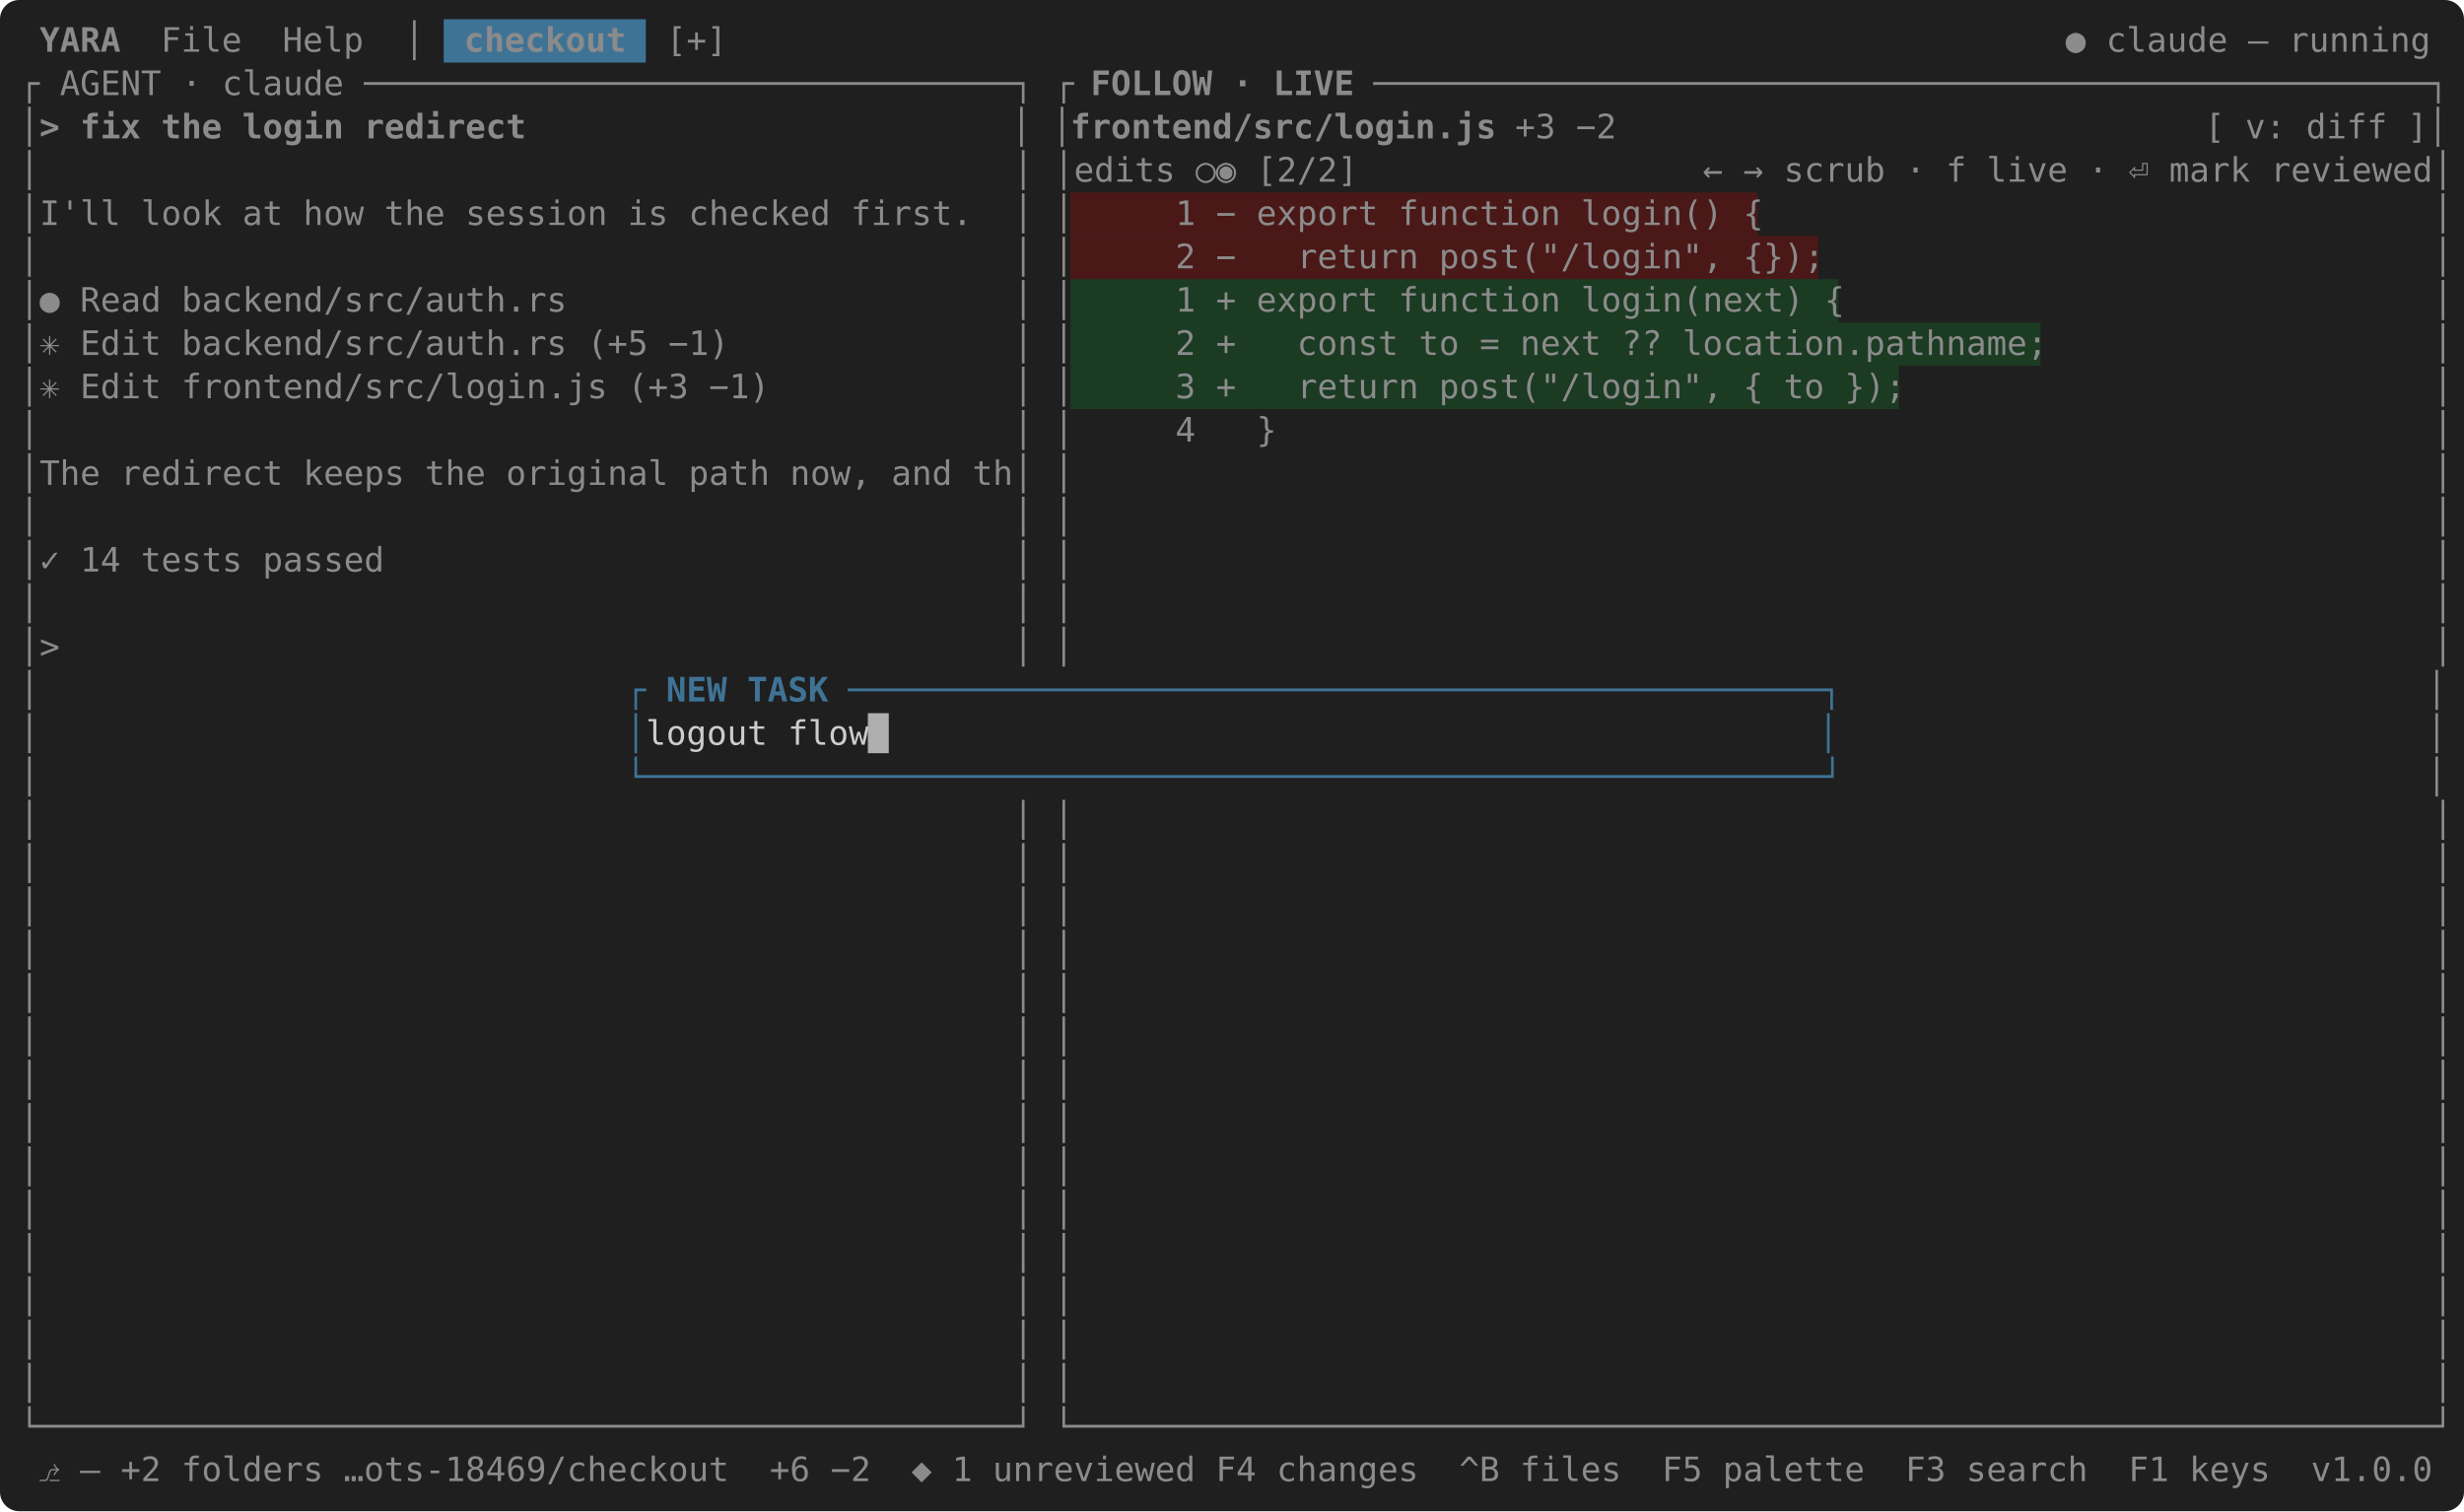
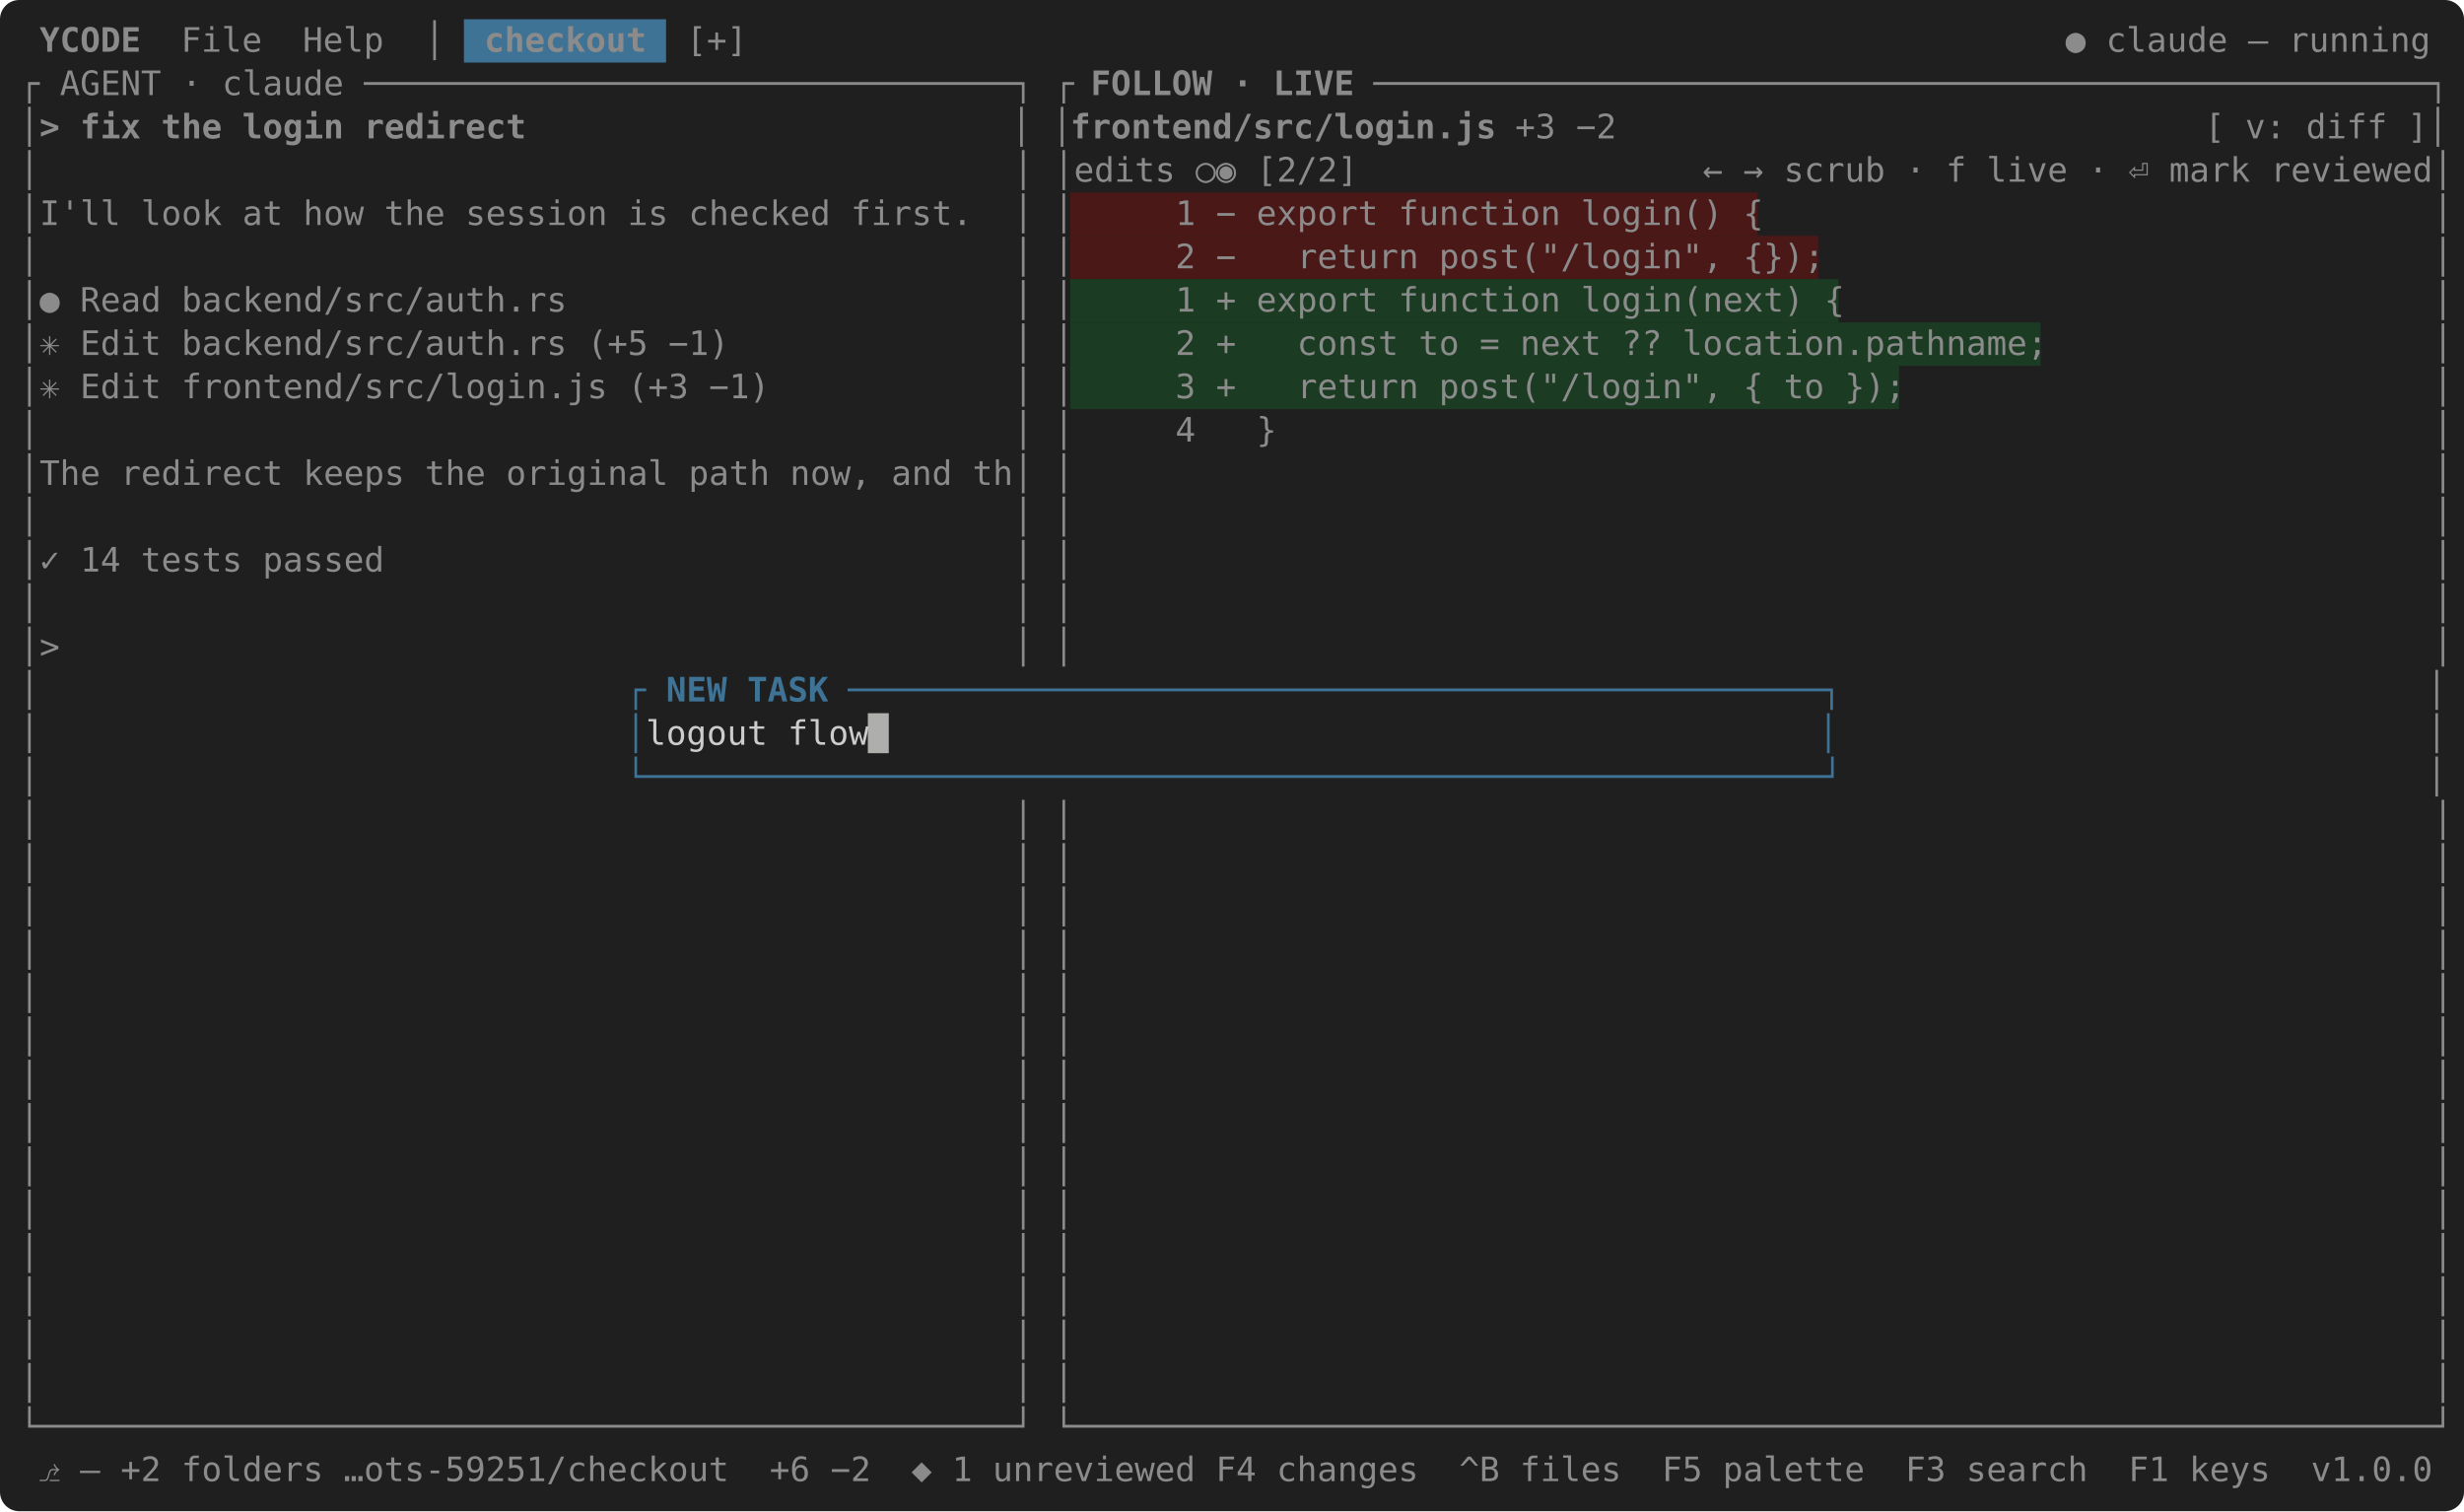
<svg xmlns="http://www.w3.org/2000/svg" width="1024" height="628" viewBox="0 0 1024 628" font-family="SF Mono, Menlo, Consolas, 'DejaVu Sans Mono', monospace" font-size="14">
  <rect width="100%" height="100%" rx="8" fill="#1f1f1f" />
-   <rect x="184.4" y="8" width="84" height="18" fill="#3f7396" />
-   <text x="8" y="21.5" fill="#8b8b8b" xml:space="preserve" font-weight="bold"> YARA </text>
-   <text x="58.4" y="21.5" fill="#8b8b8b" xml:space="preserve"> File  Help  │ </text>
-   <text x="184.4" y="21.5" fill="#8b8b8b" xml:space="preserve" font-weight="bold"> checkout </text>
-   <text x="268.4" y="21.5" fill="#8b8b8b" xml:space="preserve"> [+]                                                                  ● claude — running </text>
+   <rect x="192.8" y="8" width="84" height="18" fill="#3f7396" />
+   <text x="8" y="21.5" fill="#8b8b8b" xml:space="preserve" font-weight="bold"> YCODE </text>
+   <text x="66.8" y="21.5" fill="#8b8b8b" xml:space="preserve"> File  Help  │ </text>
+   <text x="192.8" y="21.5" fill="#8b8b8b" xml:space="preserve" font-weight="bold"> checkout </text>
+   <text x="276.8" y="21.5" fill="#8b8b8b" xml:space="preserve"> [+]                                                                 ● claude — running </text>
  <text x="8" y="39.5" fill="#8b8b8b" xml:space="preserve">┌ AGENT · claude ────────────────────────────────┐ ┌</text>
  <text x="444.8" y="39.5" fill="#8b8b8b" xml:space="preserve" font-weight="bold"> FOLLOW · LIVE </text>
  <text x="570.8" y="39.5" fill="#8b8b8b" xml:space="preserve">────────────────────────────────────────────────────┐</text>
  <text x="8" y="57.5" fill="#8b8b8b" xml:space="preserve">│</text>
  <text x="16.4" y="57.5" fill="#8b8b8b" xml:space="preserve" font-weight="bold">&gt; fix the login redirect</text>
  <text x="218" y="57.5" fill="#8b8b8b" xml:space="preserve">                        │ │</text>
  <text x="444.8" y="57.5" fill="#8b8b8b" xml:space="preserve" font-weight="bold">frontend/src/login.js</text>
  <text x="621.2" y="57.5" fill="#8b8b8b" xml:space="preserve"> +3 −2                             [ v: diff ]│</text>
  <text x="8" y="75.5" fill="#8b8b8b" xml:space="preserve">│                                                │ │edits ○◉ [2/2]                 ← → scrub · f live · ⏎ mark reviewed│</text>
  <rect x="444.8" y="80" width="285.6" height="18" fill="#4b1818" />
  <text x="8" y="93.5" fill="#8b8b8b" xml:space="preserve">│I'll look at how the session is checked first.  │ │     1 − export function login() {                                 │</text>
  <rect x="444.8" y="98" width="310.8" height="18" fill="#4b1818" />
  <text x="8" y="111.5" fill="#8b8b8b" xml:space="preserve">│                                                │ │     2 −   return post("/login", {});                              │</text>
  <rect x="444.8" y="116" width="319.2" height="18" fill="#1b3b22" />
  <text x="8" y="129.5" fill="#8b8b8b" xml:space="preserve">│● Read backend/src/auth.rs                      │ │     1 + export function login(next) {                             │</text>
  <rect x="444.8" y="134" width="403.2" height="18" fill="#1b3b22" />
  <text x="8" y="147.5" fill="#8b8b8b" xml:space="preserve">│✳ Edit backend/src/auth.rs (+5 −1)              │ │     2 +   const to = next ?? location.pathname;                   │</text>
  <rect x="444.8" y="152" width="344.4" height="18" fill="#1b3b22" />
  <text x="8" y="165.5" fill="#8b8b8b" xml:space="preserve">│✳ Edit frontend/src/login.js (+3 −1)            │ │     3 +   return post("/login", { to });                          │</text>
  <text x="8" y="183.5" fill="#8b8b8b" xml:space="preserve">│                                                │ │     4   }                                                         │</text>
  <text x="8" y="201.5" fill="#8b8b8b" xml:space="preserve">│The redirect keeps the original path now, and th│ │                                                                   │</text>
  <text x="8" y="219.5" fill="#8b8b8b" xml:space="preserve">│                                                │ │                                                                   │</text>
  <text x="8" y="237.5" fill="#8b8b8b" xml:space="preserve">│✓ 14 tests passed                               │ │                                                                   │</text>
  <text x="8" y="255.5" fill="#8b8b8b" xml:space="preserve">│                                                │ │                                                                   │</text>
  <text x="8" y="273.5" fill="#8b8b8b" xml:space="preserve">│&gt;                                               │ │                                                                   │</text>
  <text x="8" y="291.5" fill="#8b8b8b" xml:space="preserve">│                             </text>
  <text x="260" y="291.5" fill="#3f7396" xml:space="preserve">┌</text>
  <text x="268.4" y="291.5" fill="#3f7396" xml:space="preserve" font-weight="bold"> NEW TASK </text>
  <text x="352.4" y="291.5" fill="#3f7396" xml:space="preserve">────────────────────────────────────────────────┐</text>
  <text x="764" y="291.5" fill="#8b8b8b" xml:space="preserve">                             │</text>
  <text x="8" y="309.5" fill="#8b8b8b" xml:space="preserve">│                             </text>
  <text x="260" y="309.5" fill="#3f7396" xml:space="preserve">│</text>
  <text x="268.4" y="309.5" fill="#cccccc" xml:space="preserve">logout flow</text>
  <text x="360.8" y="309.5" fill="#aeafad" xml:space="preserve">█</text>
  <text x="755.6" y="309.5" fill="#3f7396" xml:space="preserve">│</text>
  <text x="764" y="309.5" fill="#8b8b8b" xml:space="preserve">                             │</text>
  <text x="8" y="327.5" fill="#8b8b8b" xml:space="preserve">│                             </text>
  <text x="260" y="327.5" fill="#3f7396" xml:space="preserve">└──────────────────────────────────────────────────────────┘</text>
  <text x="764" y="327.5" fill="#8b8b8b" xml:space="preserve">                             │</text>
  <text x="8" y="345.5" fill="#8b8b8b" xml:space="preserve">│                                                │ │                                                                   │</text>
  <text x="8" y="363.5" fill="#8b8b8b" xml:space="preserve">│                                                │ │                                                                   │</text>
  <text x="8" y="381.5" fill="#8b8b8b" xml:space="preserve">│                                                │ │                                                                   │</text>
  <text x="8" y="399.5" fill="#8b8b8b" xml:space="preserve">│                                                │ │                                                                   │</text>
  <text x="8" y="417.5" fill="#8b8b8b" xml:space="preserve">│                                                │ │                                                                   │</text>
  <text x="8" y="435.5" fill="#8b8b8b" xml:space="preserve">│                                                │ │                                                                   │</text>
  <text x="8" y="453.5" fill="#8b8b8b" xml:space="preserve">│                                                │ │                                                                   │</text>
  <text x="8" y="471.5" fill="#8b8b8b" xml:space="preserve">│                                                │ │                                                                   │</text>
  <text x="8" y="489.5" fill="#8b8b8b" xml:space="preserve">│                                                │ │                                                                   │</text>
  <text x="8" y="507.5" fill="#8b8b8b" xml:space="preserve">│                                                │ │                                                                   │</text>
  <text x="8" y="525.5" fill="#8b8b8b" xml:space="preserve">│                                                │ │                                                                   │</text>
  <text x="8" y="543.5" fill="#8b8b8b" xml:space="preserve">│                                                │ │                                                                   │</text>
  <text x="8" y="561.5" fill="#8b8b8b" xml:space="preserve">│                                                │ │                                                                   │</text>
  <text x="8" y="579.5" fill="#8b8b8b" xml:space="preserve">│                                                │ │                                                                   │</text>
  <text x="8" y="597.5" fill="#8b8b8b" xml:space="preserve">└────────────────────────────────────────────────┘ └───────────────────────────────────────────────────────────────────┘</text>
-   <text x="8" y="615.5" fill="#8b8b8b" xml:space="preserve"> ⎇ — +2 folders …ots-18469/checkout  +6 −2  ◆ 1 unreviewed F4 changes  ^B files  F5 palette  F3 search  F1 keys  v1.0.0 </text>
+   <text x="8" y="615.5" fill="#8b8b8b" xml:space="preserve"> ⎇ — +2 folders …ots-59251/checkout  +6 −2  ◆ 1 unreviewed F4 changes  ^B files  F5 palette  F3 search  F1 keys  v1.0.0 </text>
</svg>
